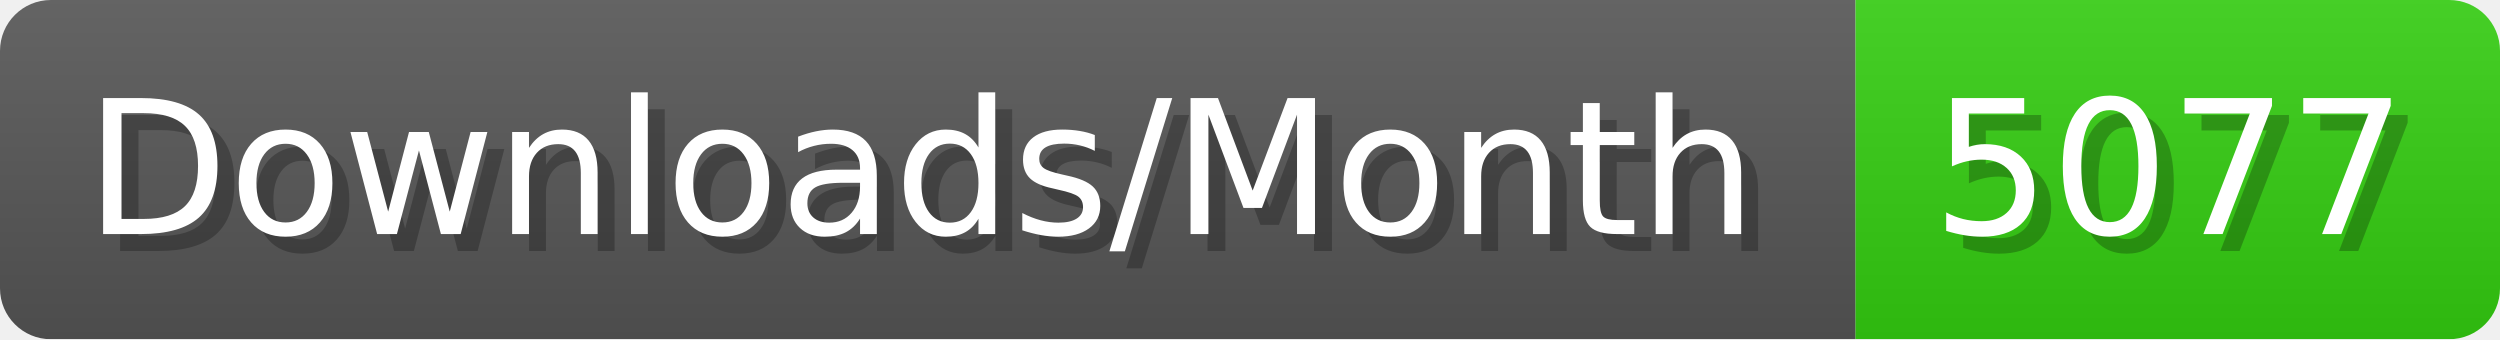
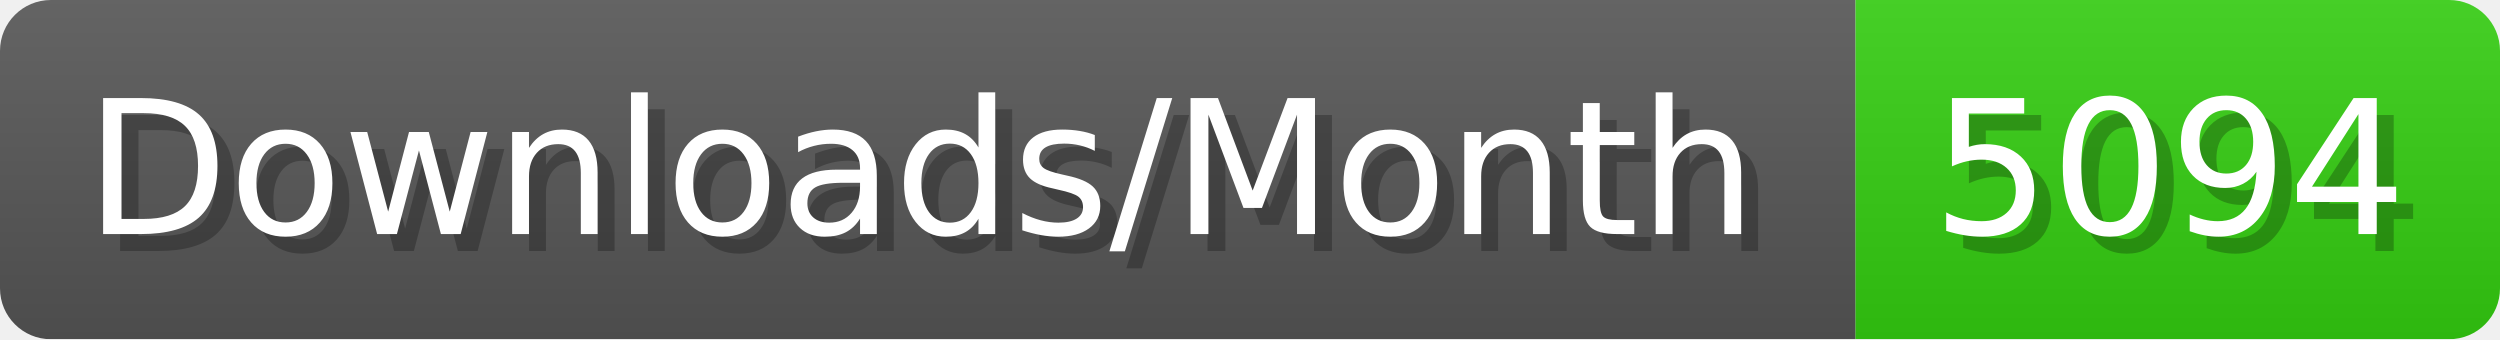
- <svg xmlns="http://www.w3.org/2000/svg" width="147.4" height="20" viewBox="0 0 1474 200" role="img" aria-label="Downloads/Month: 5077">
+ <svg xmlns="http://www.w3.org/2000/svg" width="147.4" height="20" viewBox="0 0 1474 200" role="img" aria-label="Downloads/Month: 5094">
  <linearGradient id="YlXUI" x2="0" y2="100%">
    <stop offset="0" stop-opacity=".1" stop-color="#EEE" />
    <stop offset="1" stop-opacity=".1" />
  </linearGradient>
  <mask id="JHhop">
    <rect width="1474" height="200" rx="30" fill="#FFF" />
  </mask>
  <g mask="url(#JHhop)">
    <rect width="1094" height="200" fill="#555" />
    <rect width="380" height="200" fill="#3C1" x="1094" />
    <rect width="1474" height="200" fill="url(#YlXUI)" />
  </g>
  <g aria-hidden="true" fill="#fff" text-anchor="start" font-family="Verdana,DejaVu Sans,sans-serif" font-size="110">
    <text x="60" y="148" textLength="994" fill="#000" opacity="0.25">Downloads/Month</text>
    <text x="50" y="138" textLength="994">Downloads/Month</text>
-     <text x="1149" y="148" textLength="280" fill="#000" opacity="0.25">5077</text>
-     <text x="1139" y="138" textLength="280">5077</text>
+     <text x="1149" y="148" textLength="280" fill="#000" opacity="0.25">5094</text>
+     <text x="1139" y="138" textLength="280">5094</text>
  </g>
</svg>
